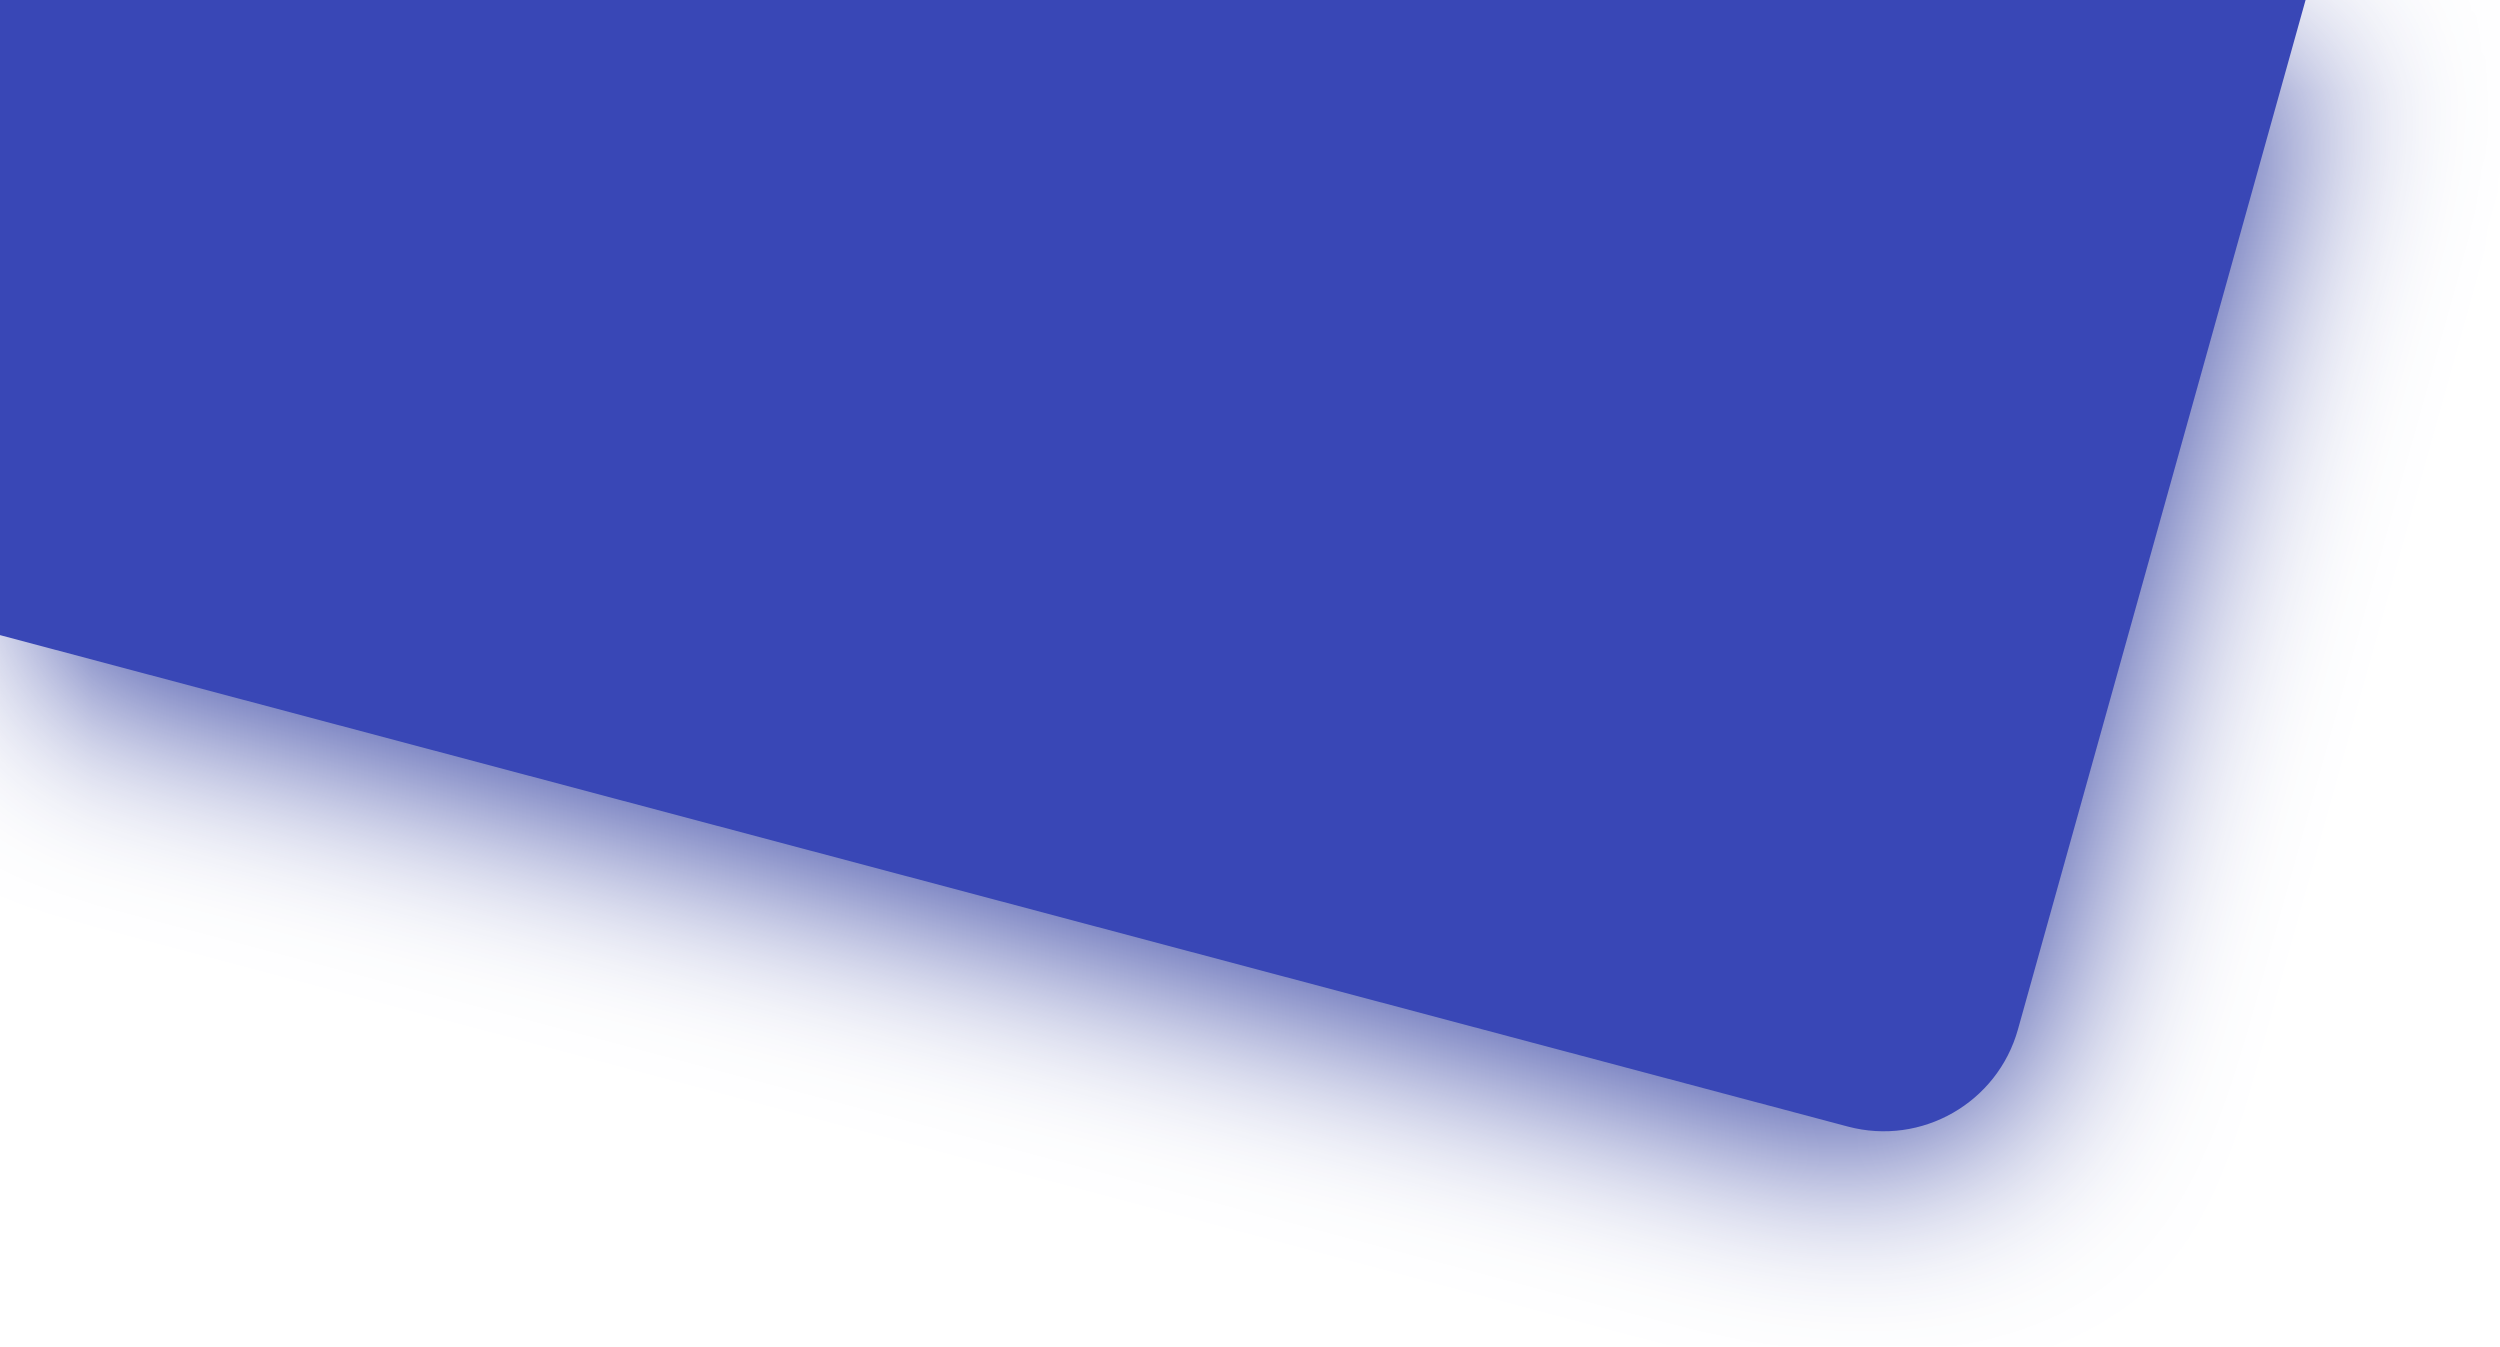
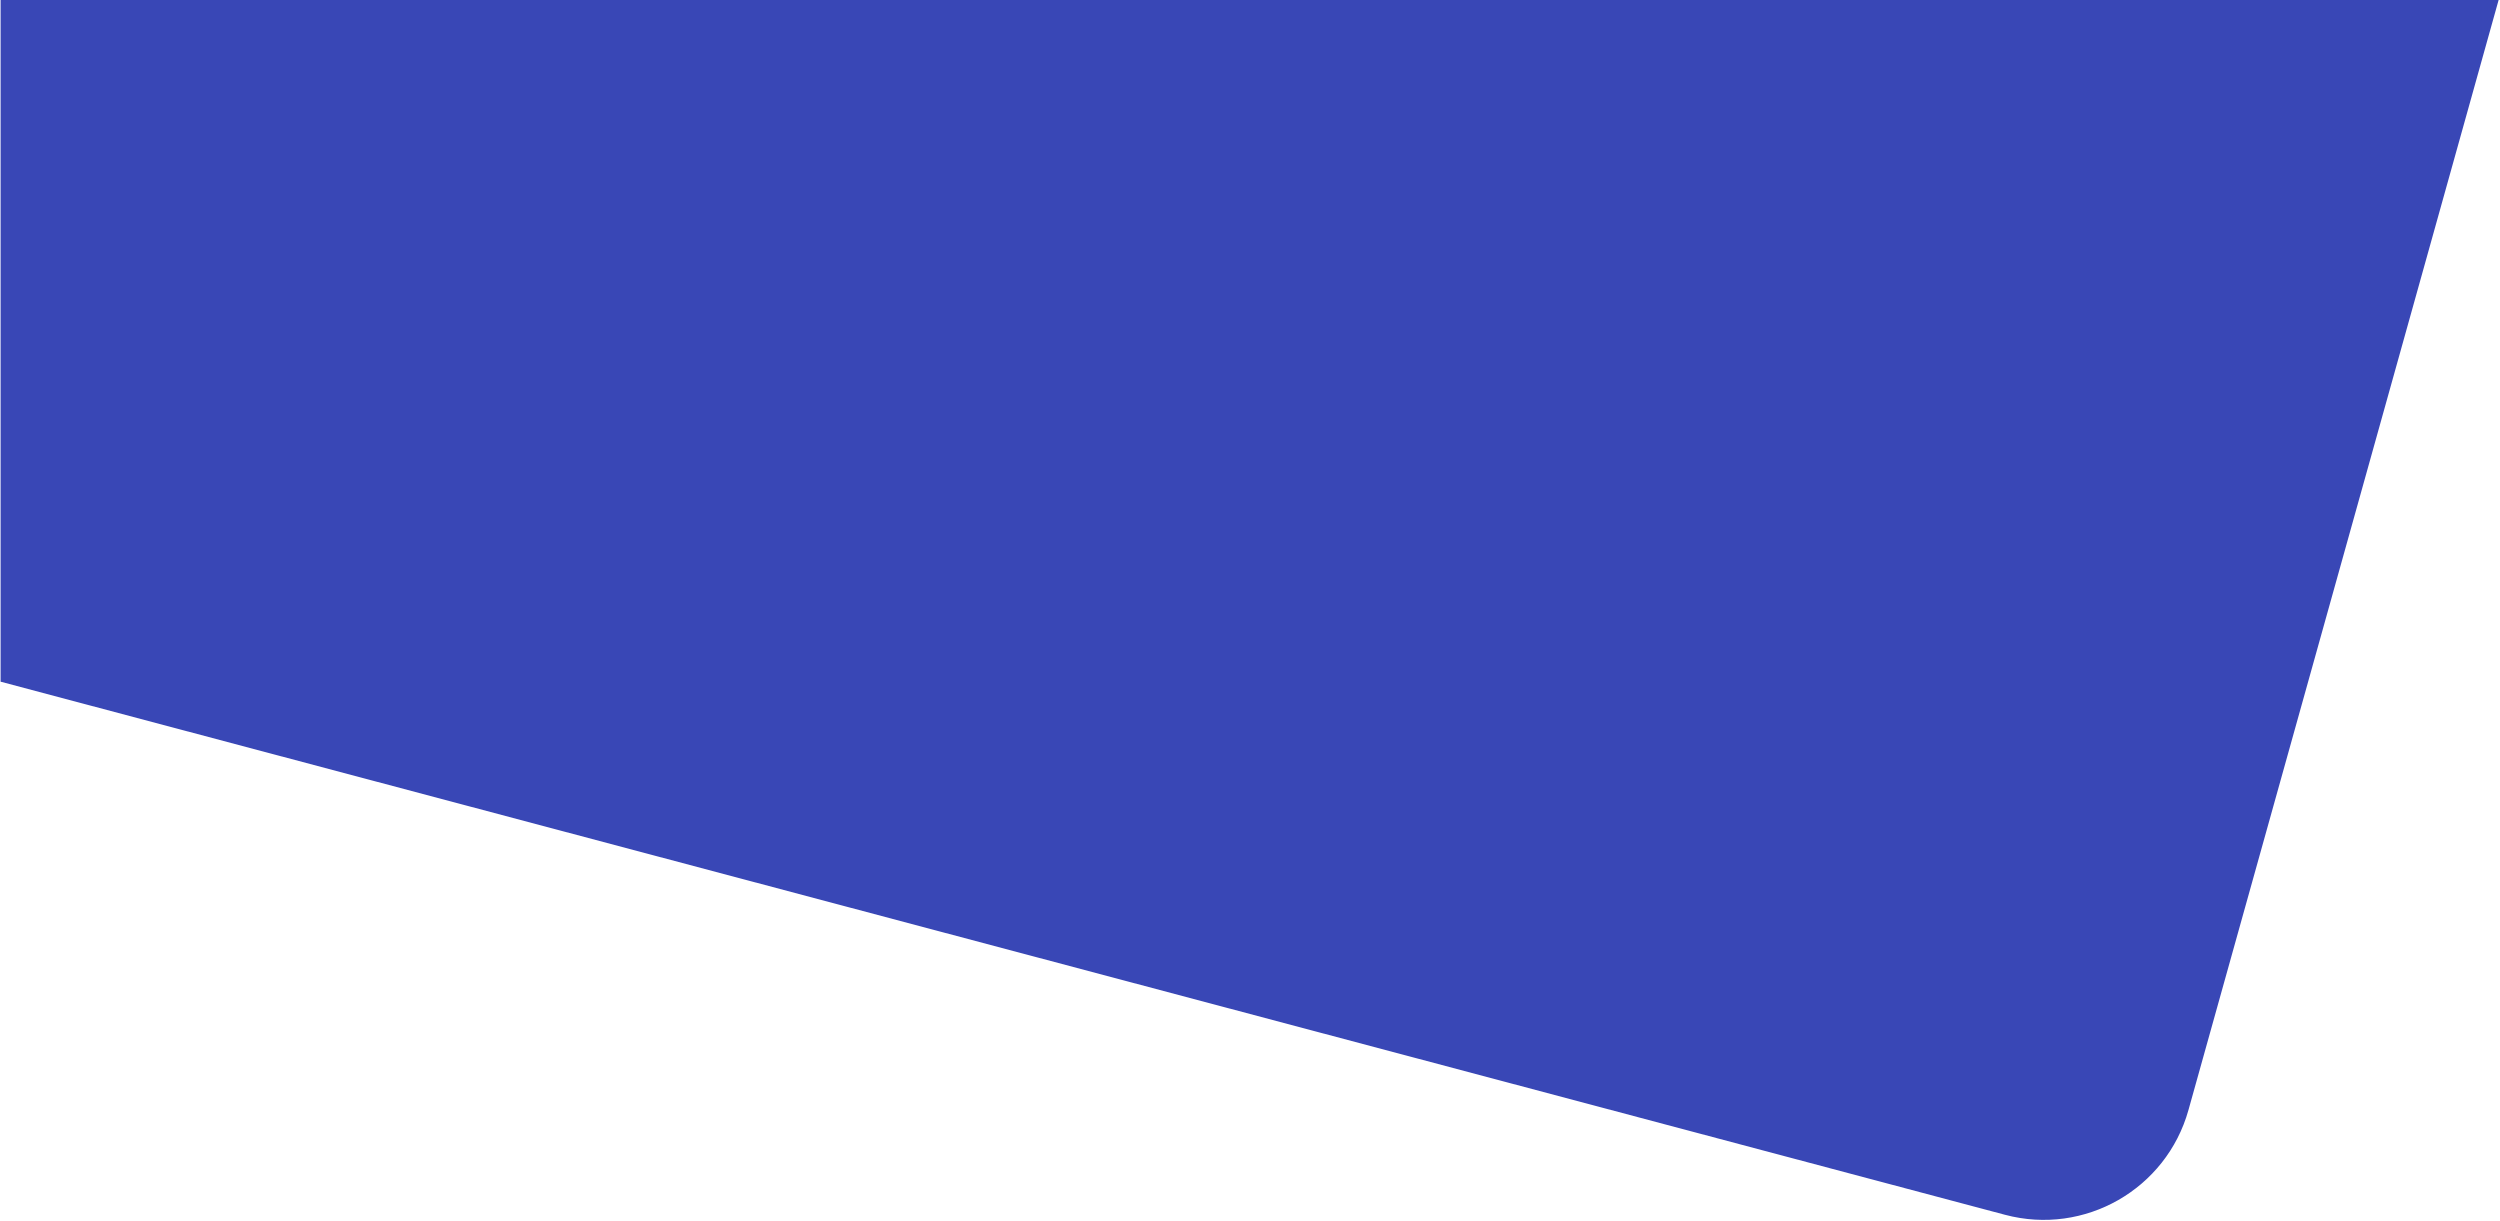
- <svg xmlns="http://www.w3.org/2000/svg" width="1363" height="734" viewBox="0 0 1363 734" fill="none">
-   <g id="BG/Shape1" filter="url(#filter0_d)">
-     <path fill-rule="evenodd" clip-rule="evenodd" d="M-6 0V344.664L1007.46 614.206C1047.67 624.899 1089 601.279 1100.19 561.211L1257 0L-6 0Z" fill="#3947B6" />
-   </g>
-   <defs>
-     <filter id="filter0_d" x="-112" y="-95" width="1475" height="828.777" filterUnits="userSpaceOnUse" color-interpolation-filters="sRGB">
-       <feFlood flood-opacity="0" result="BackgroundImageFix" />
-       <feColorMatrix in="SourceAlpha" type="matrix" values="0 0 0 0 0 0 0 0 0 0 0 0 0 0 0 0 0 0 127 0" />
-       <feOffset dy="11" />
-       <feGaussianBlur stdDeviation="53" />
-       <feColorMatrix type="matrix" values="0 0 0 0 0.165 0 0 0 0 0.22 0 0 0 0 0.616 0 0 0 1 0" />
-       <feBlend mode="normal" in2="BackgroundImageFix" result="effect1_dropShadow" />
-       <feBlend mode="normal" in="SourceGraphic" in2="effect1_dropShadow" result="shape" />
-     </filter>
-   </defs>
+ <svg xmlns="http://www.w3.org/2000/svg" width="1264" height="617" viewBox="0 0 1264 617" fill="none">
+   <path fill-rule="evenodd" clip-rule="evenodd" d="M0.303 0V344.664L1013.76 614.206C1053.97 624.899 1095.3 601.279 1106.49 561.211L1263.3 0L0.303 0Z" fill="#3947B6" />
</svg>
